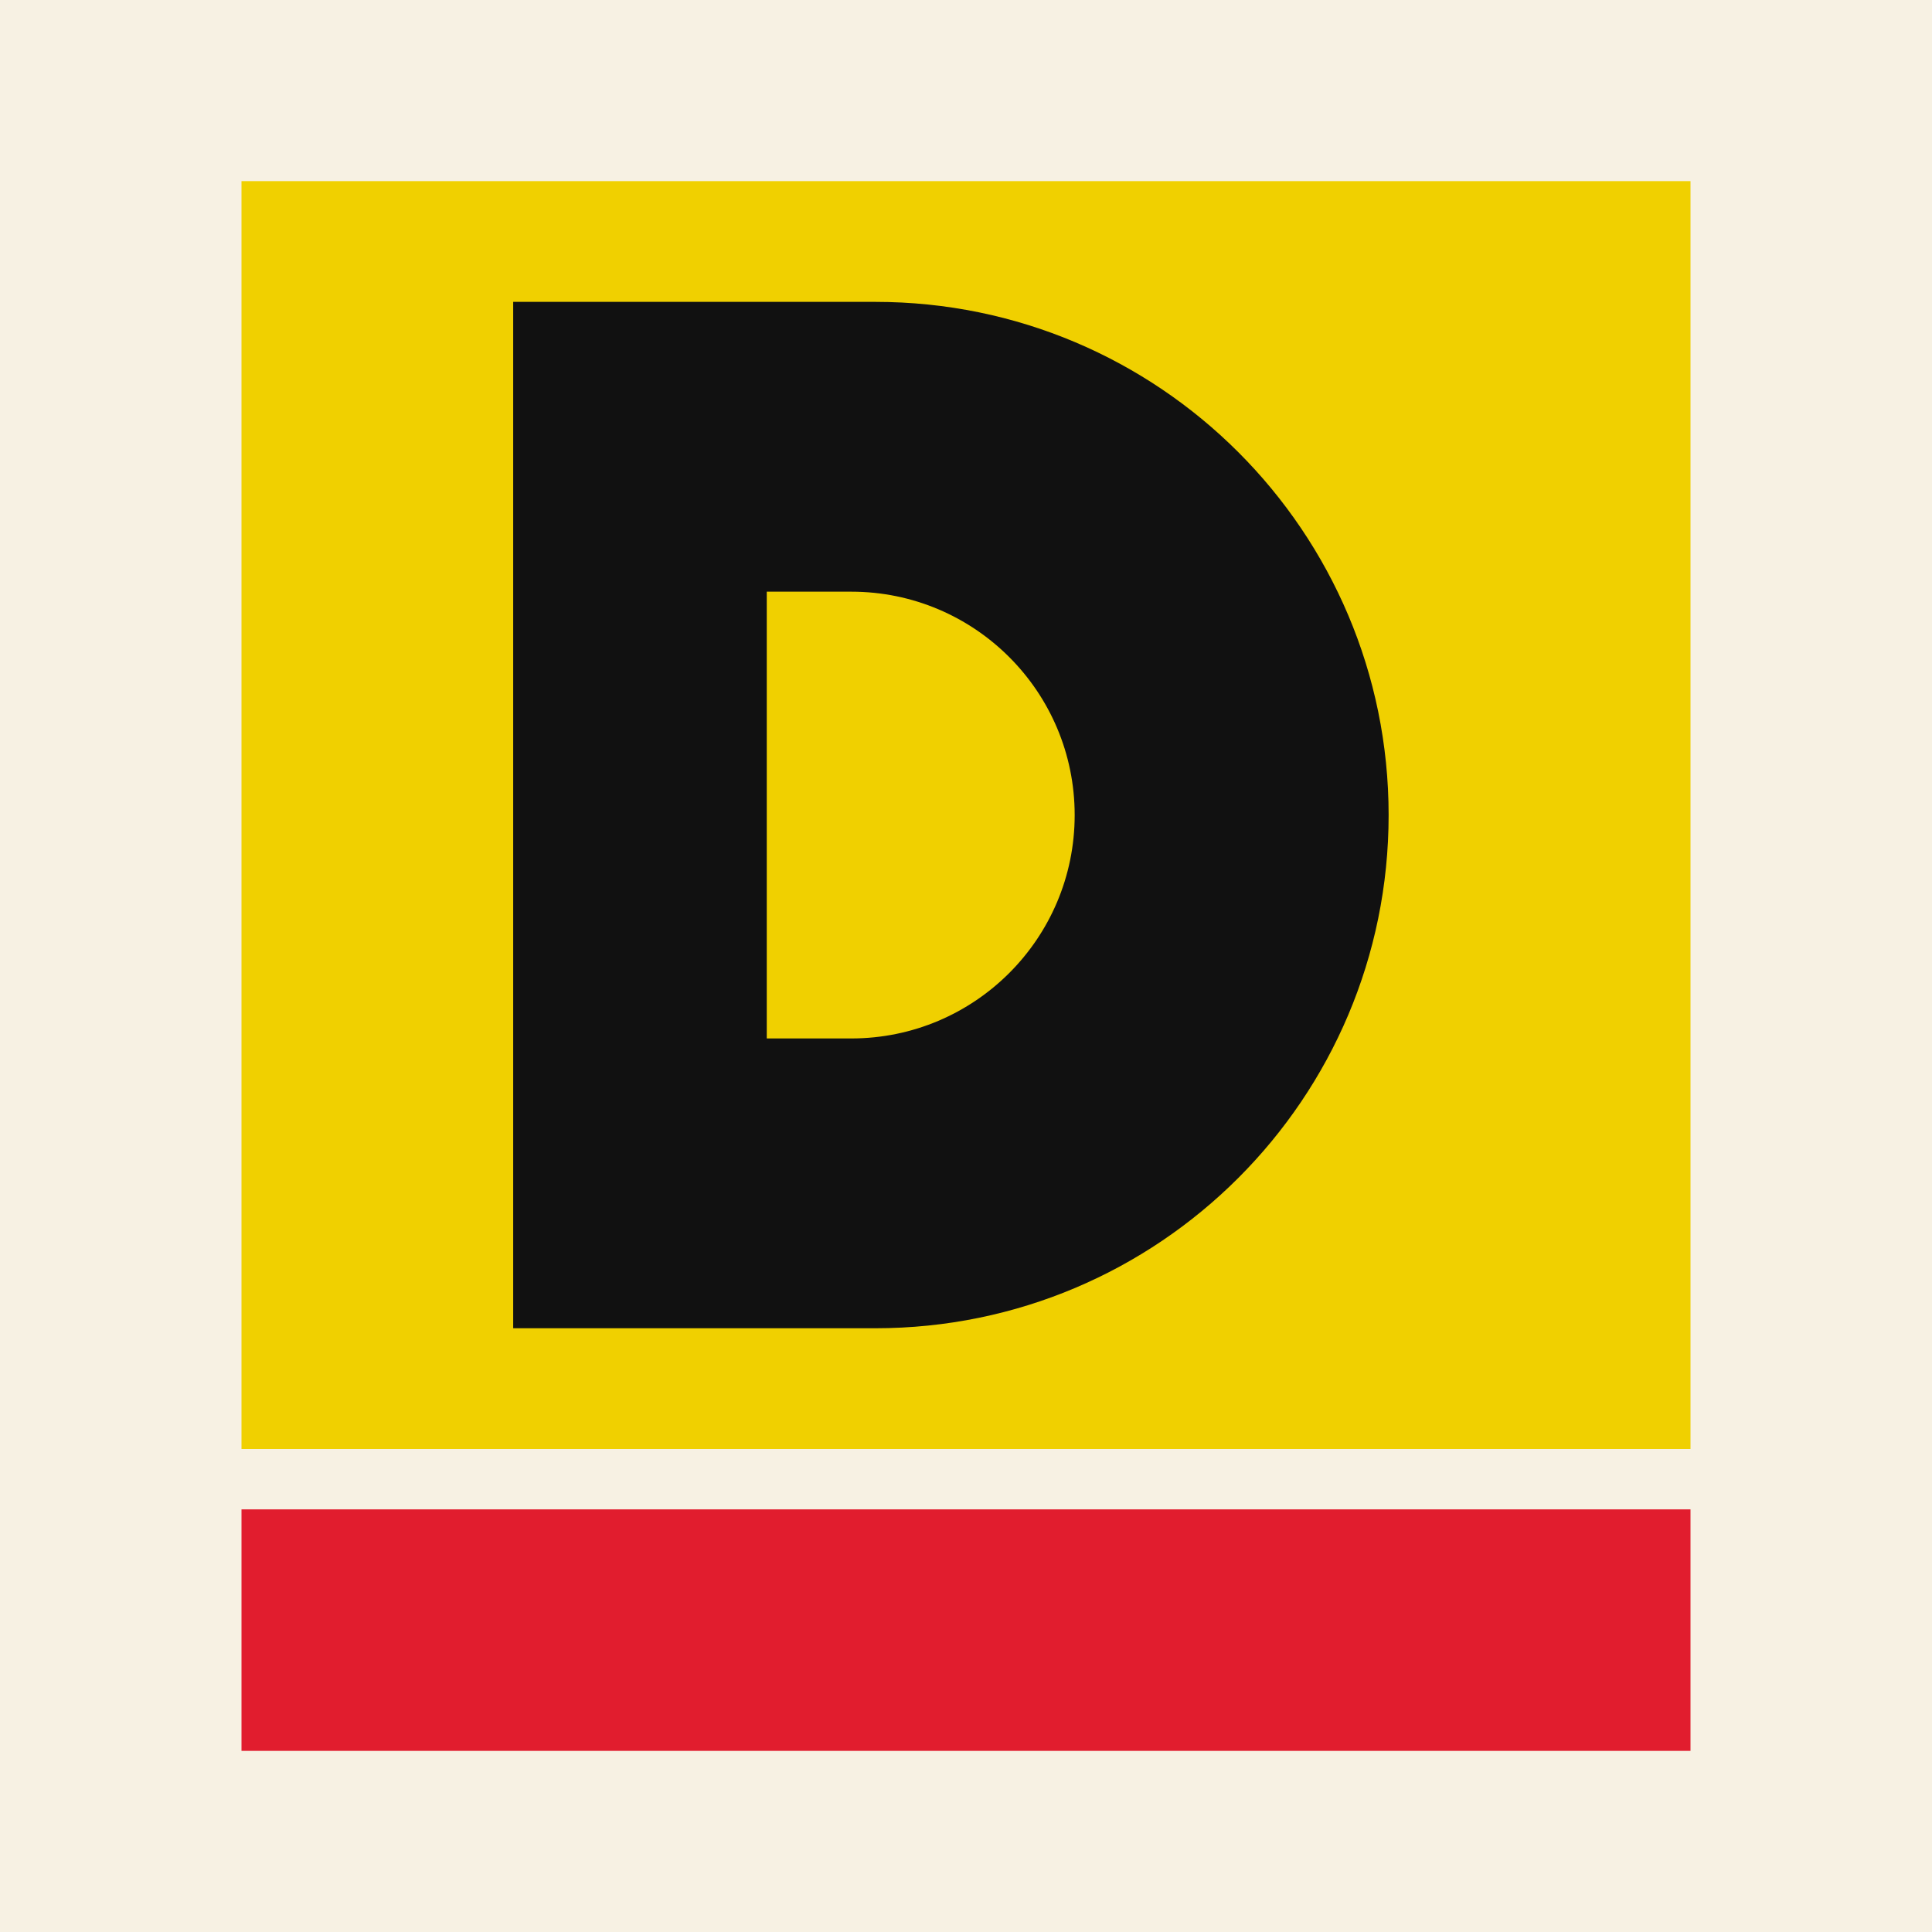
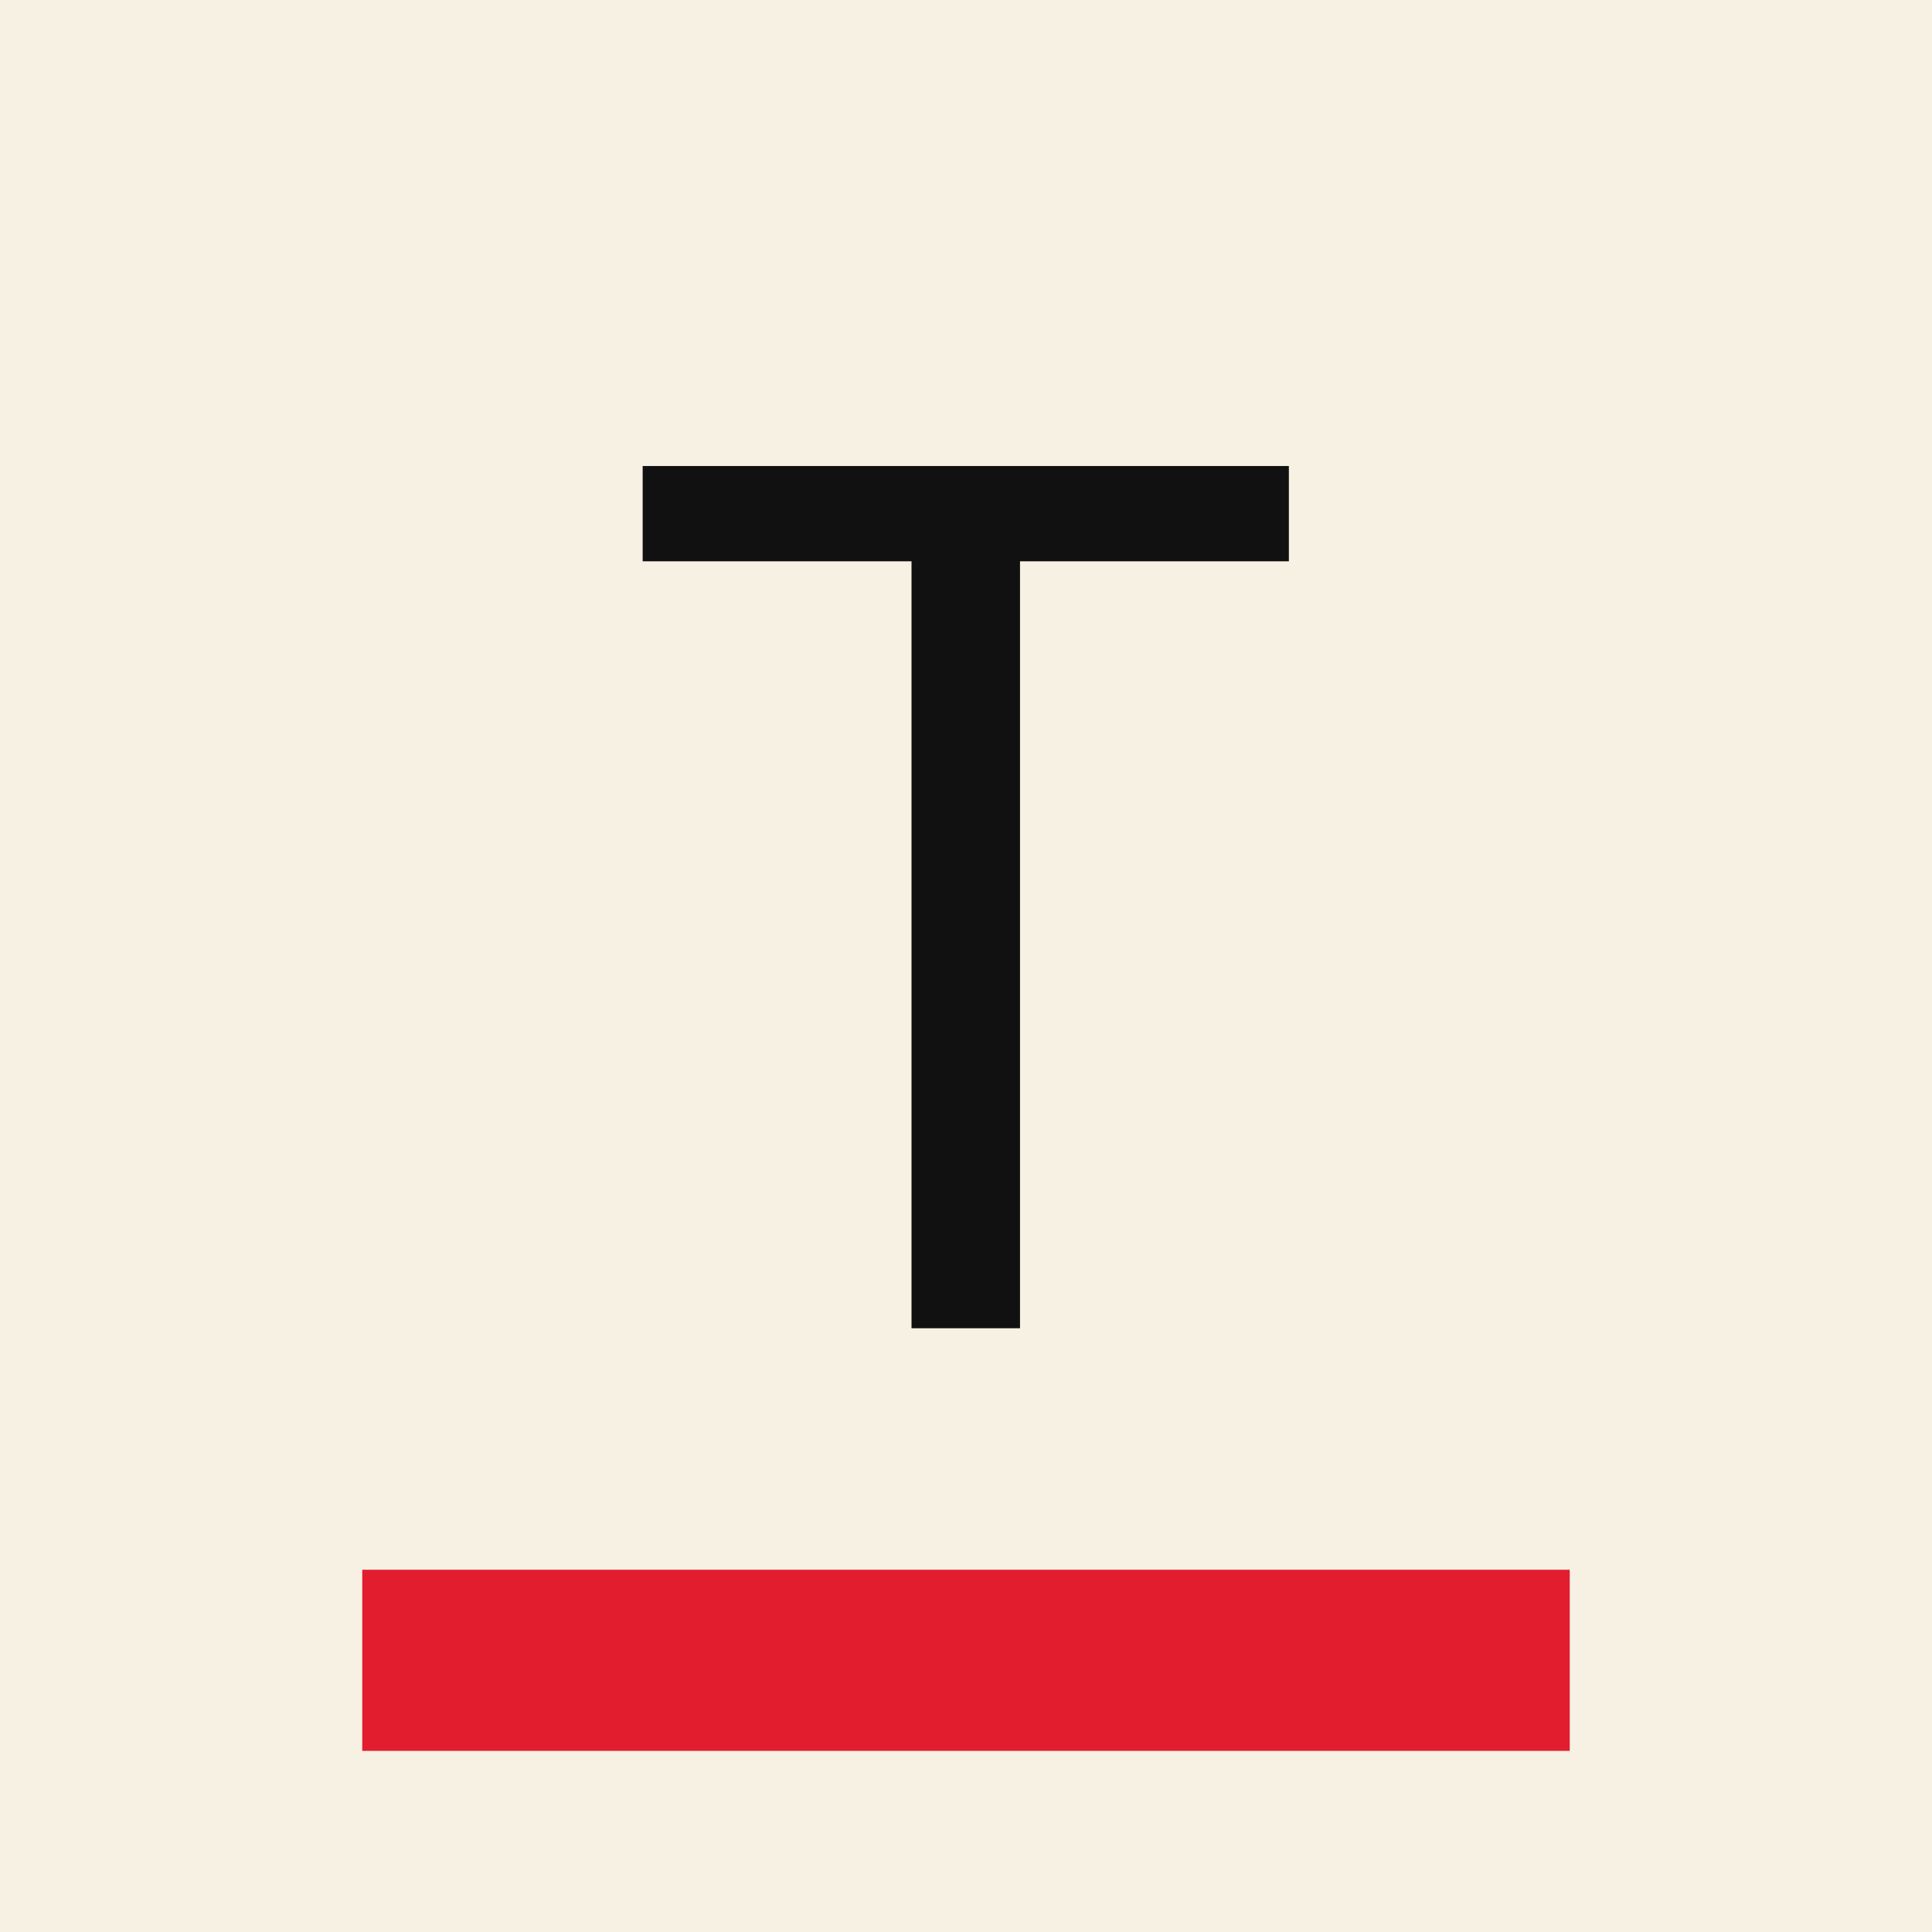
- <svg xmlns="http://www.w3.org/2000/svg" viewBox="0 0 32 32" role="img" aria-label="Desolation Row">
+ <svg xmlns="http://www.w3.org/2000/svg" viewBox="0 0 32 32" role="img" aria-label="A Life Uncensored">
  <rect width="32" height="32" fill="#f7f1e3" />
-   <rect x="4" y="3" width="24" height="21" fill="#f0d000" />
-   <path fill="#111111" fill-rule="evenodd" d="M8.5 5h6A8.5 8.5 0 0 1 14.5 22h-6V5zm4.2 4.8h1.4A3.7 3.7 0 0 1 14.1 17.2h-1.4V9.8z" />
-   <rect x="4" y="25" width="24" height="4" fill="#e11d2e" />
+   <text x="16" y="22" text-anchor="middle" font-family="Impact, Anton, sans-serif" font-size="20" fill="#111111">T</text>
+   <rect x="6" y="26" width="20" height="3" fill="#e11d2e" />
</svg>
